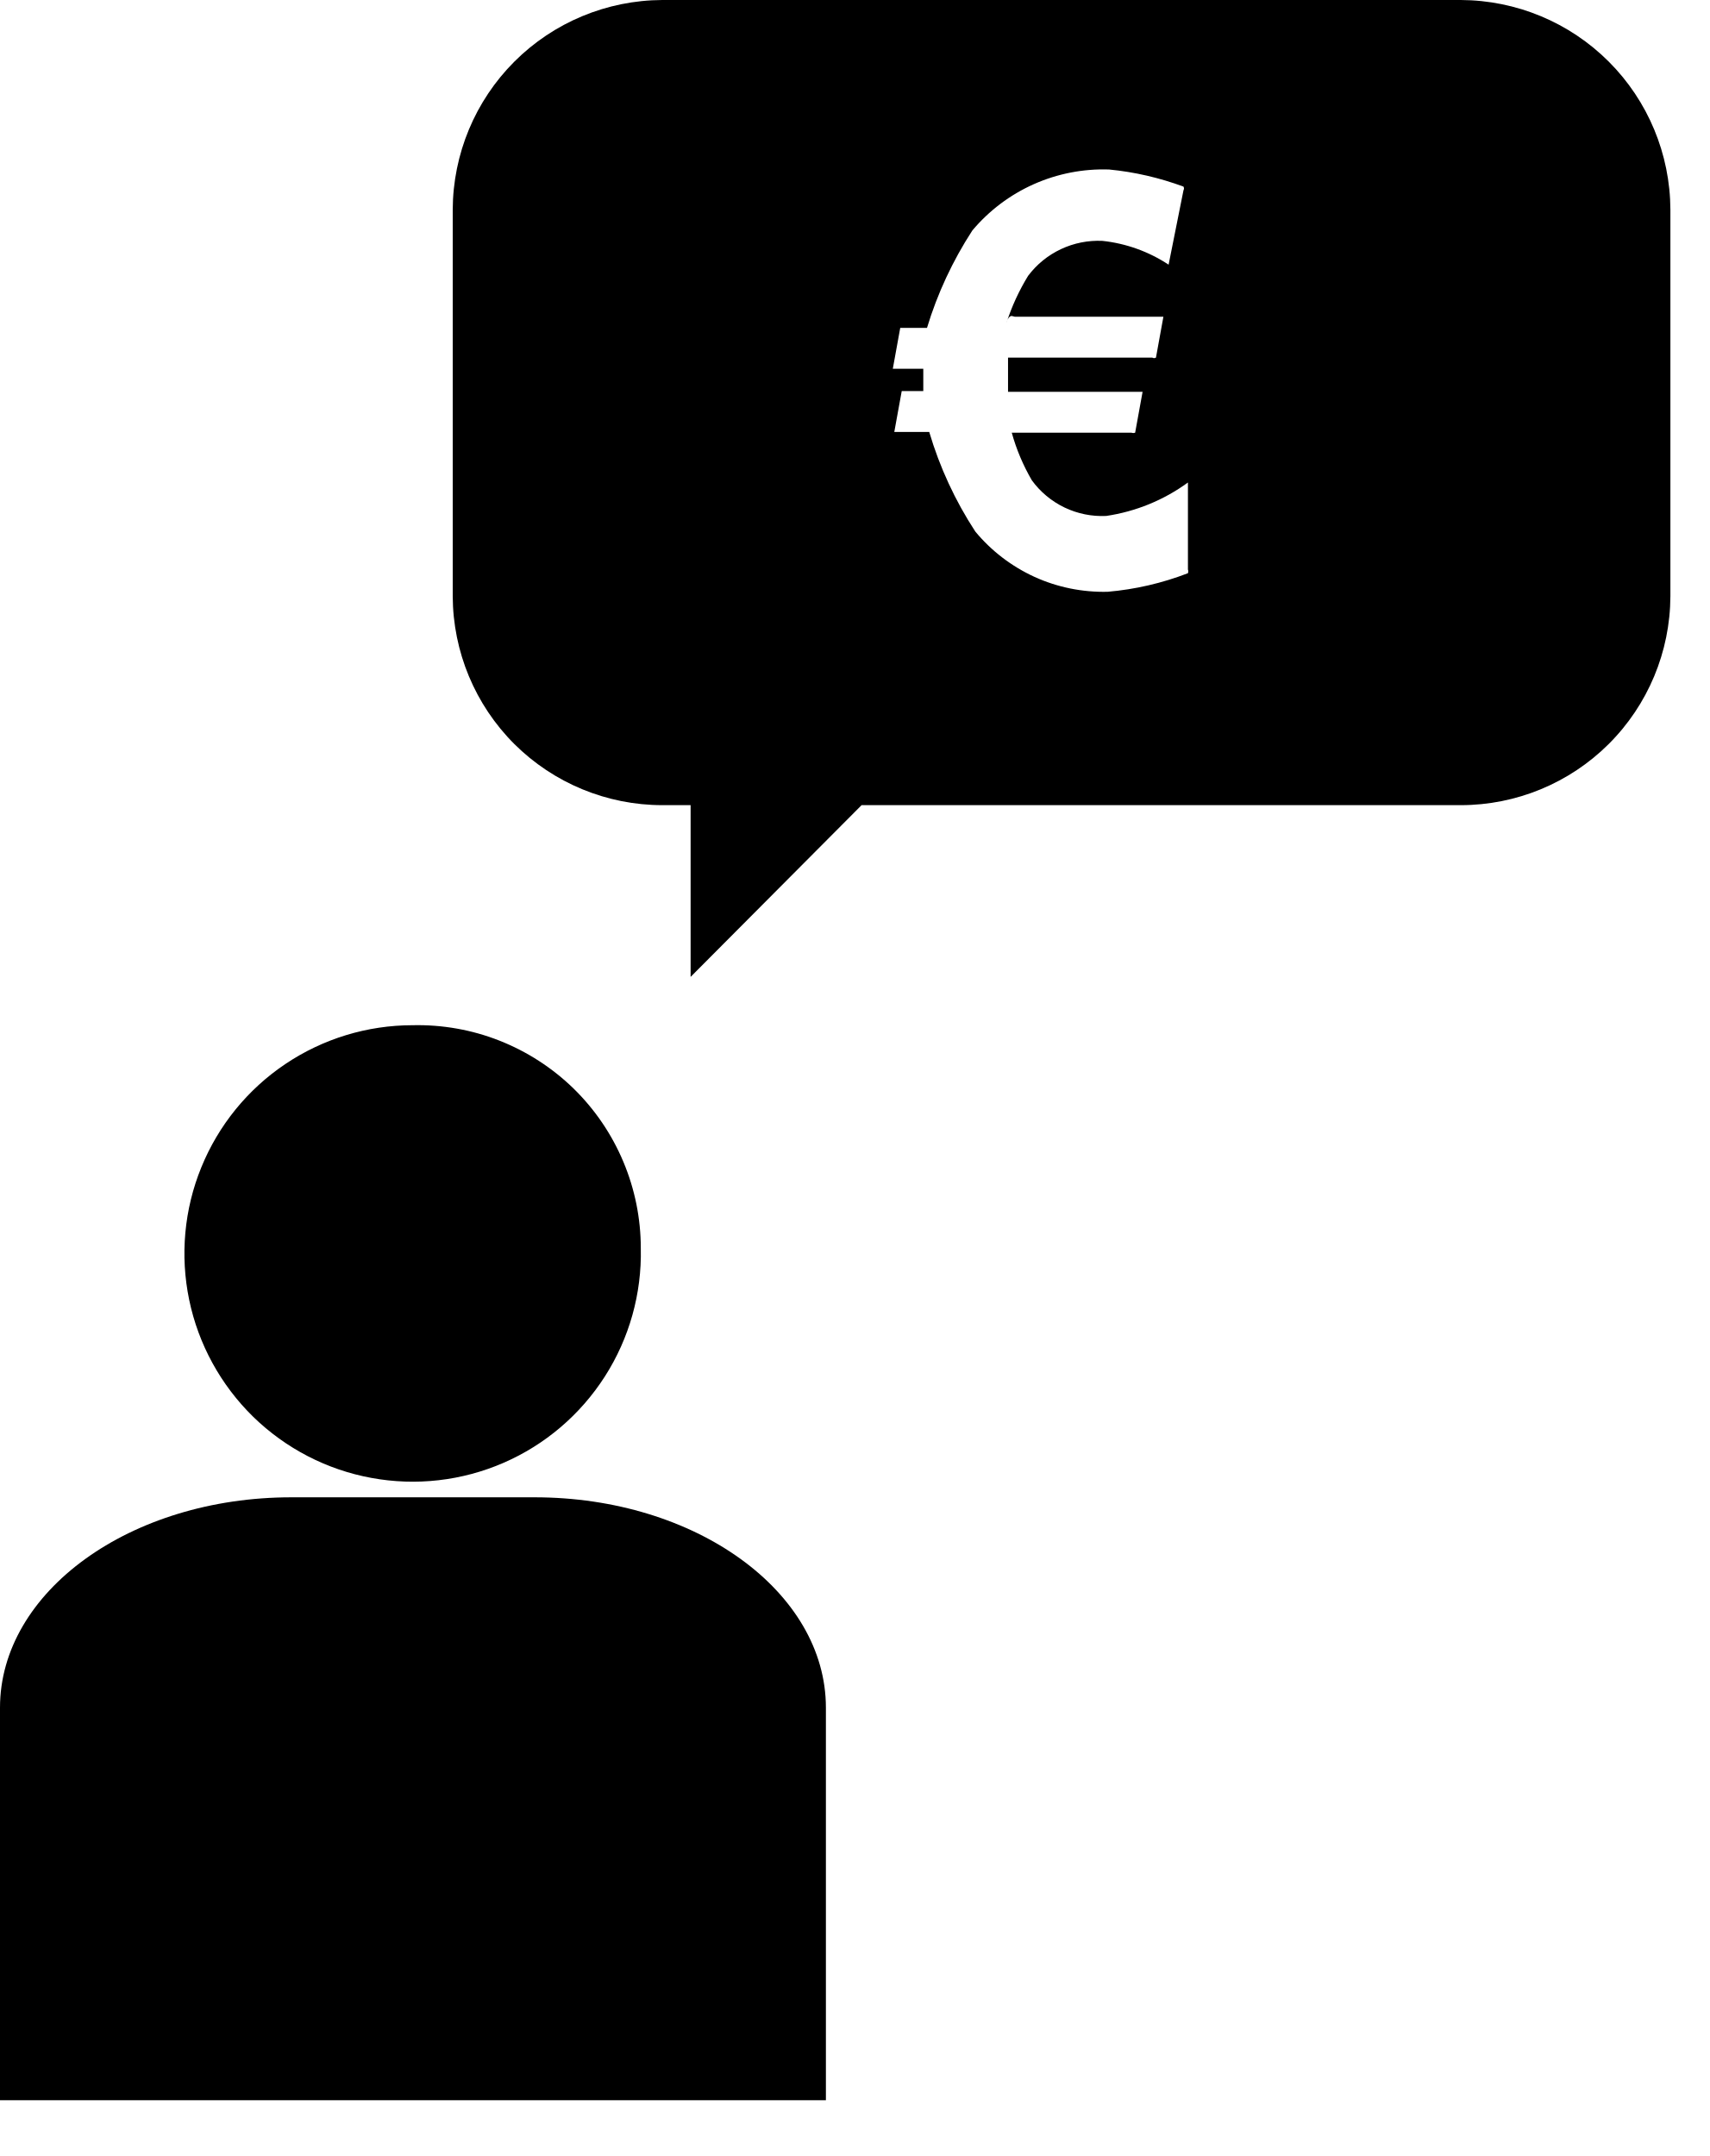
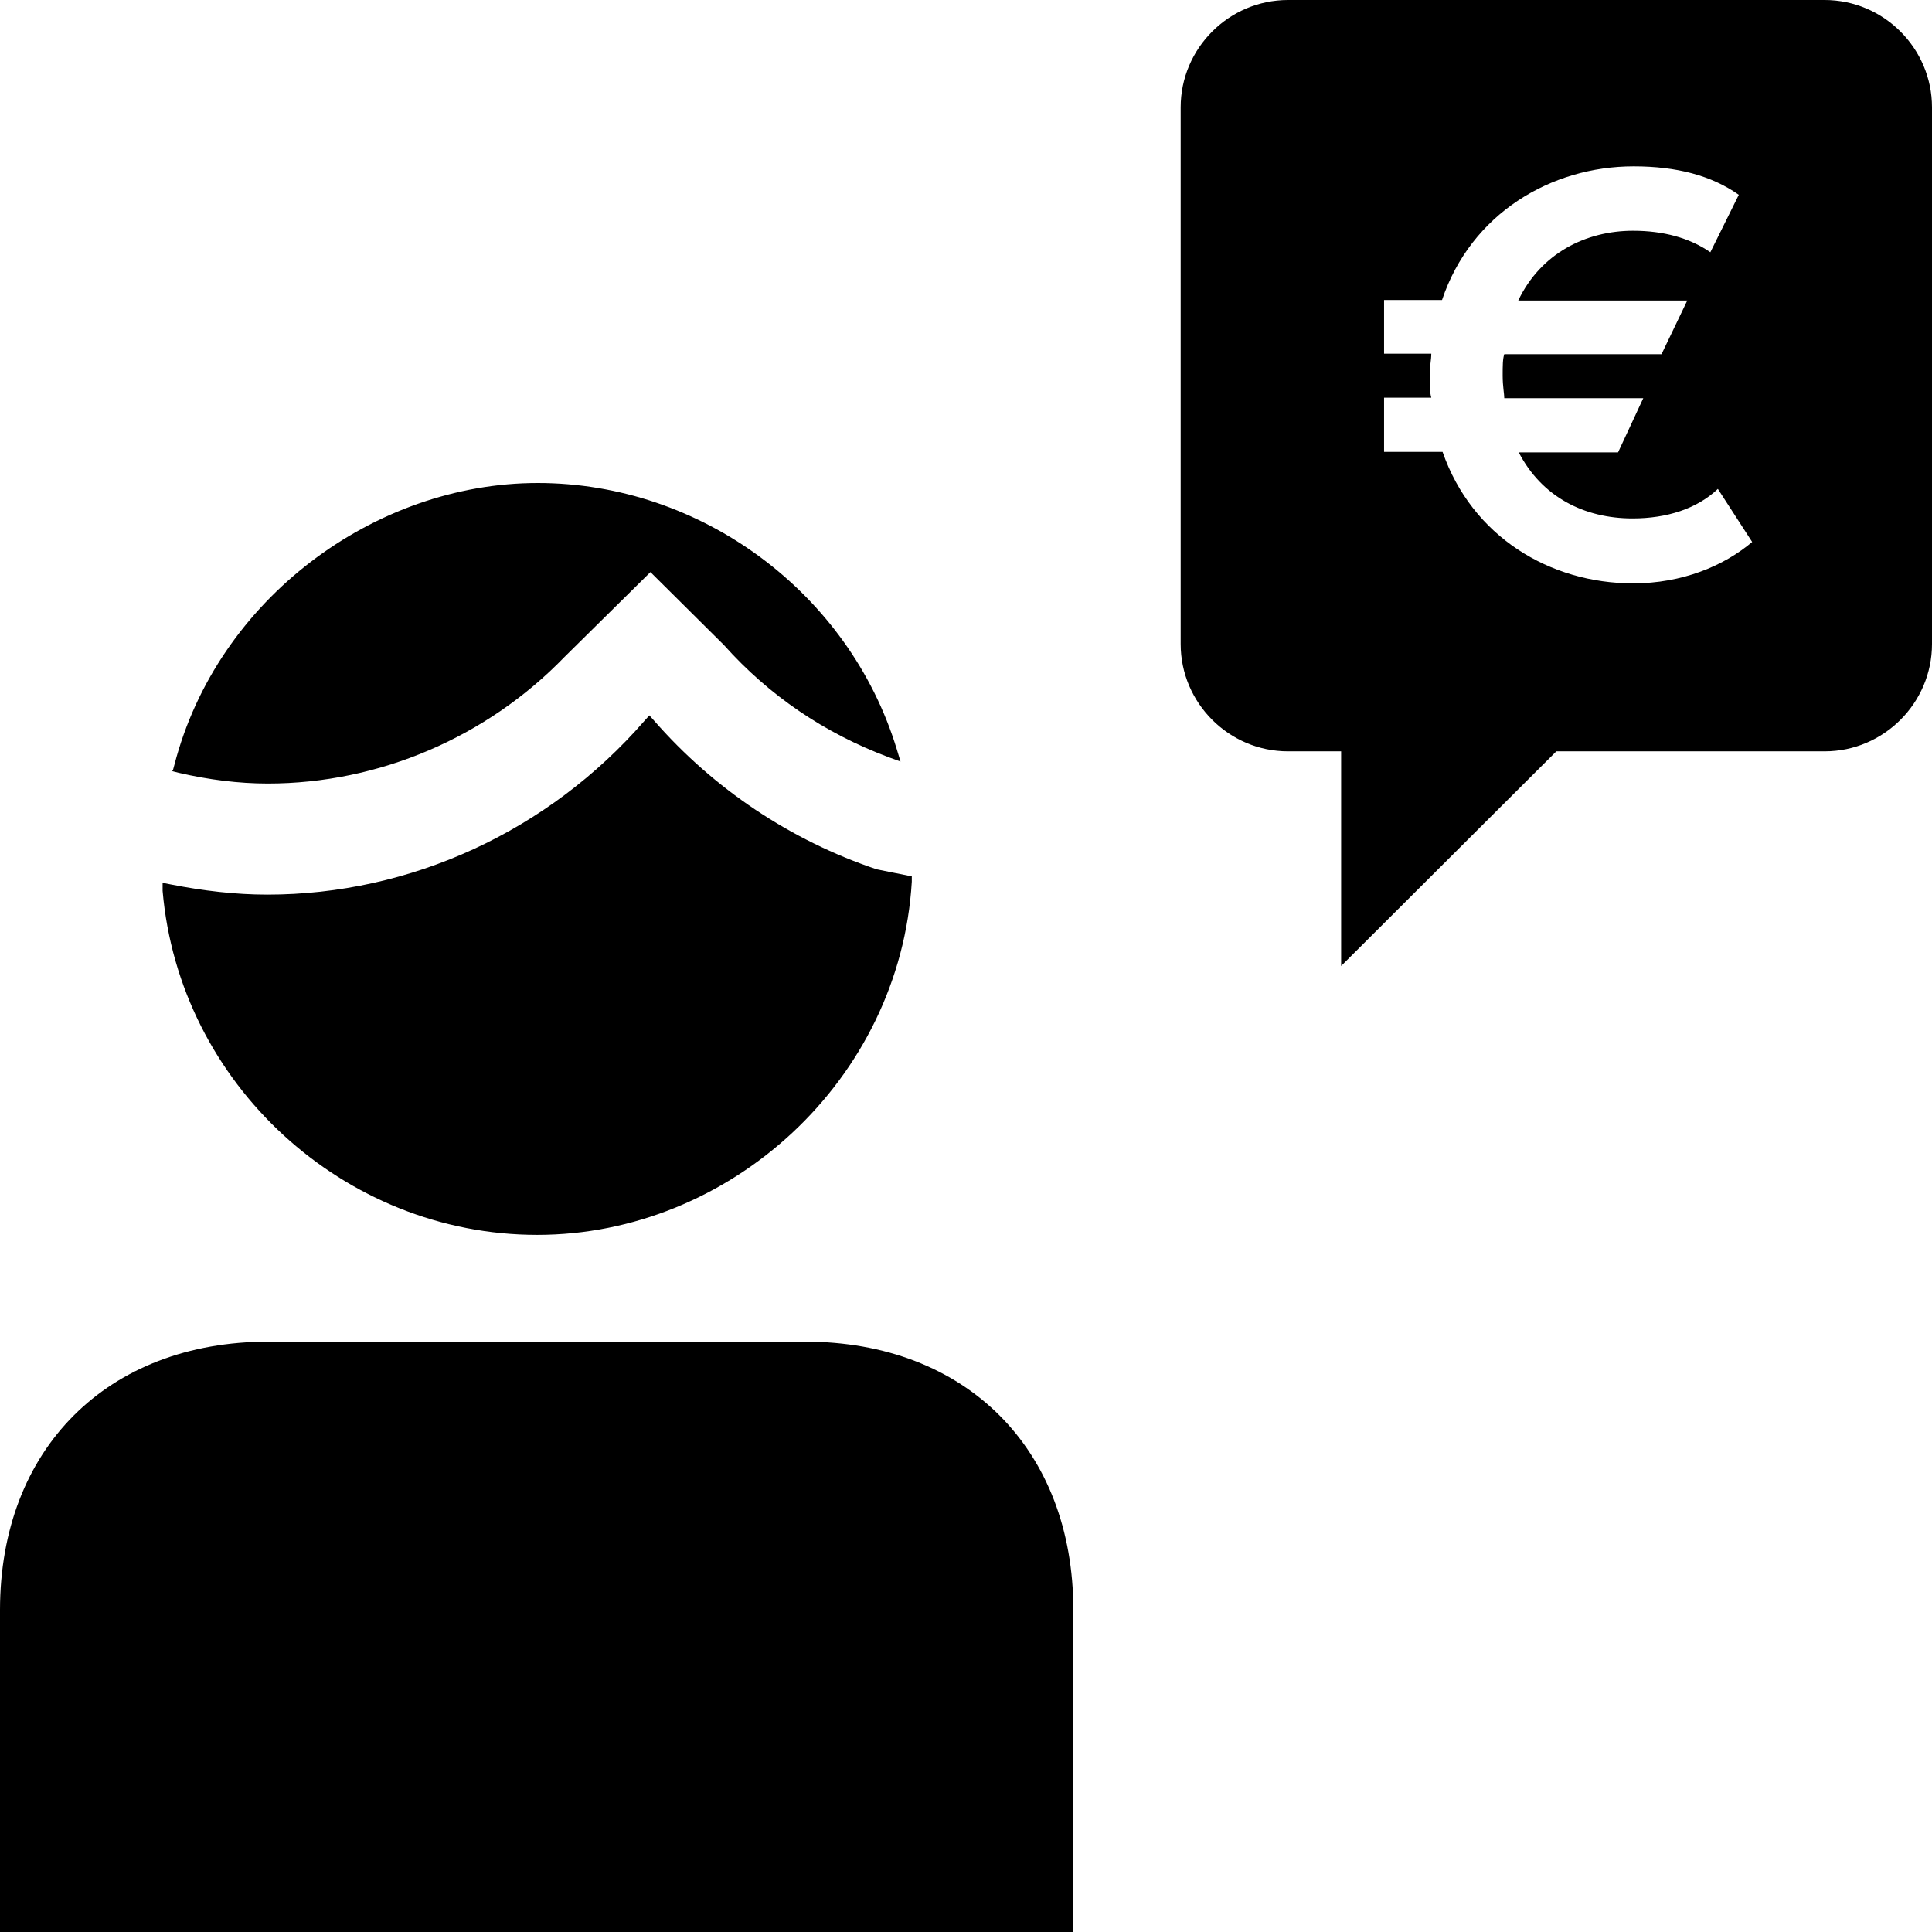
- <svg xmlns="http://www.w3.org/2000/svg" width="23" height="29" viewBox="0 0 23 29" fill="none">
-   <path d="M11.11 28.25V22.97C11.11 21.41 9.36 20.14 7.19 20.14H3.92C1.75 20.14 0 21.41 0 22.97V28.25H11.11Z" fill="currentColor" />
-   <path d="M8.62 16.79C8.634 17.4 8.466 18 8.137 18.514C7.808 19.028 7.334 19.433 6.774 19.676C6.215 19.919 5.595 19.99 4.995 19.879C4.395 19.769 3.842 19.482 3.405 19.056C2.969 18.629 2.669 18.082 2.545 17.485C2.421 16.888 2.477 16.267 2.708 15.702C2.938 15.137 3.331 14.653 3.837 14.313C4.344 13.972 4.94 13.79 5.55 13.79C5.95 13.781 6.348 13.851 6.72 13.998C7.092 14.145 7.431 14.364 7.717 14.643C8.003 14.923 8.23 15.257 8.385 15.626C8.54 15.994 8.62 16.39 8.62 16.79V16.79Z" fill="currentColor" />
-   <path fill-rule="evenodd" clip-rule="evenodd" d="M19.65 0H8.91C8.163 0.003 7.447 0.301 6.919 0.829C6.391 1.357 6.093 2.073 6.09 2.82V8.02C6.093 8.766 6.391 9.481 6.919 10.008C7.448 10.534 8.164 10.83 8.91 10.83H9.29V13.14L11.59 10.83H19.65C20.396 10.83 21.112 10.534 21.64 10.008C22.169 9.481 22.467 8.766 22.47 8.02V2.82C22.467 2.073 22.169 1.357 21.641 0.829C21.113 0.301 20.397 0.003 19.65 0V0ZM13.65 4.26H15.65L15.55 4.81C15.542 4.814 15.534 4.817 15.525 4.817C15.516 4.817 15.508 4.814 15.5 4.81H13.56C13.56 4.81 13.56 4.92 13.56 5.01C13.56 5.1 13.56 5.27 13.56 5.27H15.37L15.27 5.82C15.254 5.826 15.236 5.826 15.22 5.82H13.61C13.672 6.044 13.763 6.259 13.88 6.46C13.994 6.617 14.145 6.742 14.319 6.826C14.494 6.91 14.687 6.949 14.88 6.94C15.278 6.881 15.655 6.727 15.98 6.49C15.98 6.49 15.98 6.49 15.98 6.49V7.66C15.986 7.676 15.986 7.694 15.98 7.71C15.634 7.844 15.27 7.928 14.9 7.96C14.561 7.968 14.225 7.9 13.917 7.76C13.609 7.619 13.336 7.411 13.12 7.15C12.849 6.736 12.64 6.284 12.5 5.81C12.5 5.81 12.5 5.81 12.5 5.81H12.03L12.13 5.26H12.42V5.25C12.42 5.13 12.42 4.96 12.42 4.96H12.01L12.11 4.41H12.47C12.61 3.947 12.816 3.506 13.08 3.1C13.304 2.833 13.587 2.62 13.905 2.478C14.224 2.336 14.571 2.268 14.92 2.28C15.262 2.313 15.598 2.391 15.92 2.51C15.924 2.518 15.927 2.526 15.927 2.535C15.927 2.544 15.924 2.552 15.92 2.56L15.72 3.56C15.453 3.384 15.148 3.274 14.83 3.24C14.638 3.231 14.446 3.269 14.272 3.351C14.097 3.433 13.946 3.556 13.83 3.71C13.709 3.908 13.611 4.119 13.54 4.34C13.54 4.34 13.56 4.25 13.61 4.25L13.65 4.26Z" fill="currentColor" />
+ <svg xmlns="http://www.w3.org/2000/svg" id="Layer_1" width="36" height="36" viewBox="0 0 36 36">
+   <path d="M3.21,14.37l.12,.03c.56,.13,1.12,.2,1.66,.2,2.07,0,4.08-.86,5.53-2.36l1.6-1.58,1.37,1.36c.84,.94,1.87,1.64,3.07,2.09l.22,.08-.07-.23c-.89-2.92-3.65-4.96-6.69-4.96s-5.97,2.16-6.77,5.25l-.03,.11h-.01Zm-.18,2.07v.16c.31,3.6,3.38,6.41,6.98,6.41s6.76-2.89,6.98-6.58v-.1l-.65-.13c-1.61-.54-3.04-1.5-4.15-2.77l-.09-.1-.09,.1c-1.79,2.06-4.36,3.24-7.03,3.24-.59,0-1.19-.07-1.8-.19l-.15-.03h0ZM36,2V12c0,1.1-.9,2-2,2h-5l-4.01,4v-4h-.99c-1.1,0-2-.9-2-2V2c0-1.1,.9-2,2-2h10c1.1,0,2,.9,2,2ZM15,25H5c-3,0-5,2-5,5v6H20v-6c0-3-2-5-5-5Zm17.65-14.9l-.64-.99c-.39,.37-.95,.55-1.59,.55-.9,0-1.69-.4-2.12-1.23h1.85l.47-1.01h-2.59c0-.08-.03-.22-.03-.42,0-.18,0-.31,.03-.4h2.93l.48-1h-3.15c.42-.88,1.26-1.3,2.14-1.3,.56,0,1.05,.13,1.44,.4l.53-1.07c-.51-.36-1.16-.53-1.96-.53-1.54,0-3.03,.88-3.57,2.49h-1.08v1h.88c0,.12-.03,.23-.03,.41,0,.15,0,.31,.03,.41h-.88v1.01h1.09c.55,1.58,2,2.45,3.55,2.45,.91,0,1.69-.32,2.23-.78h0Z" />
</svg>
